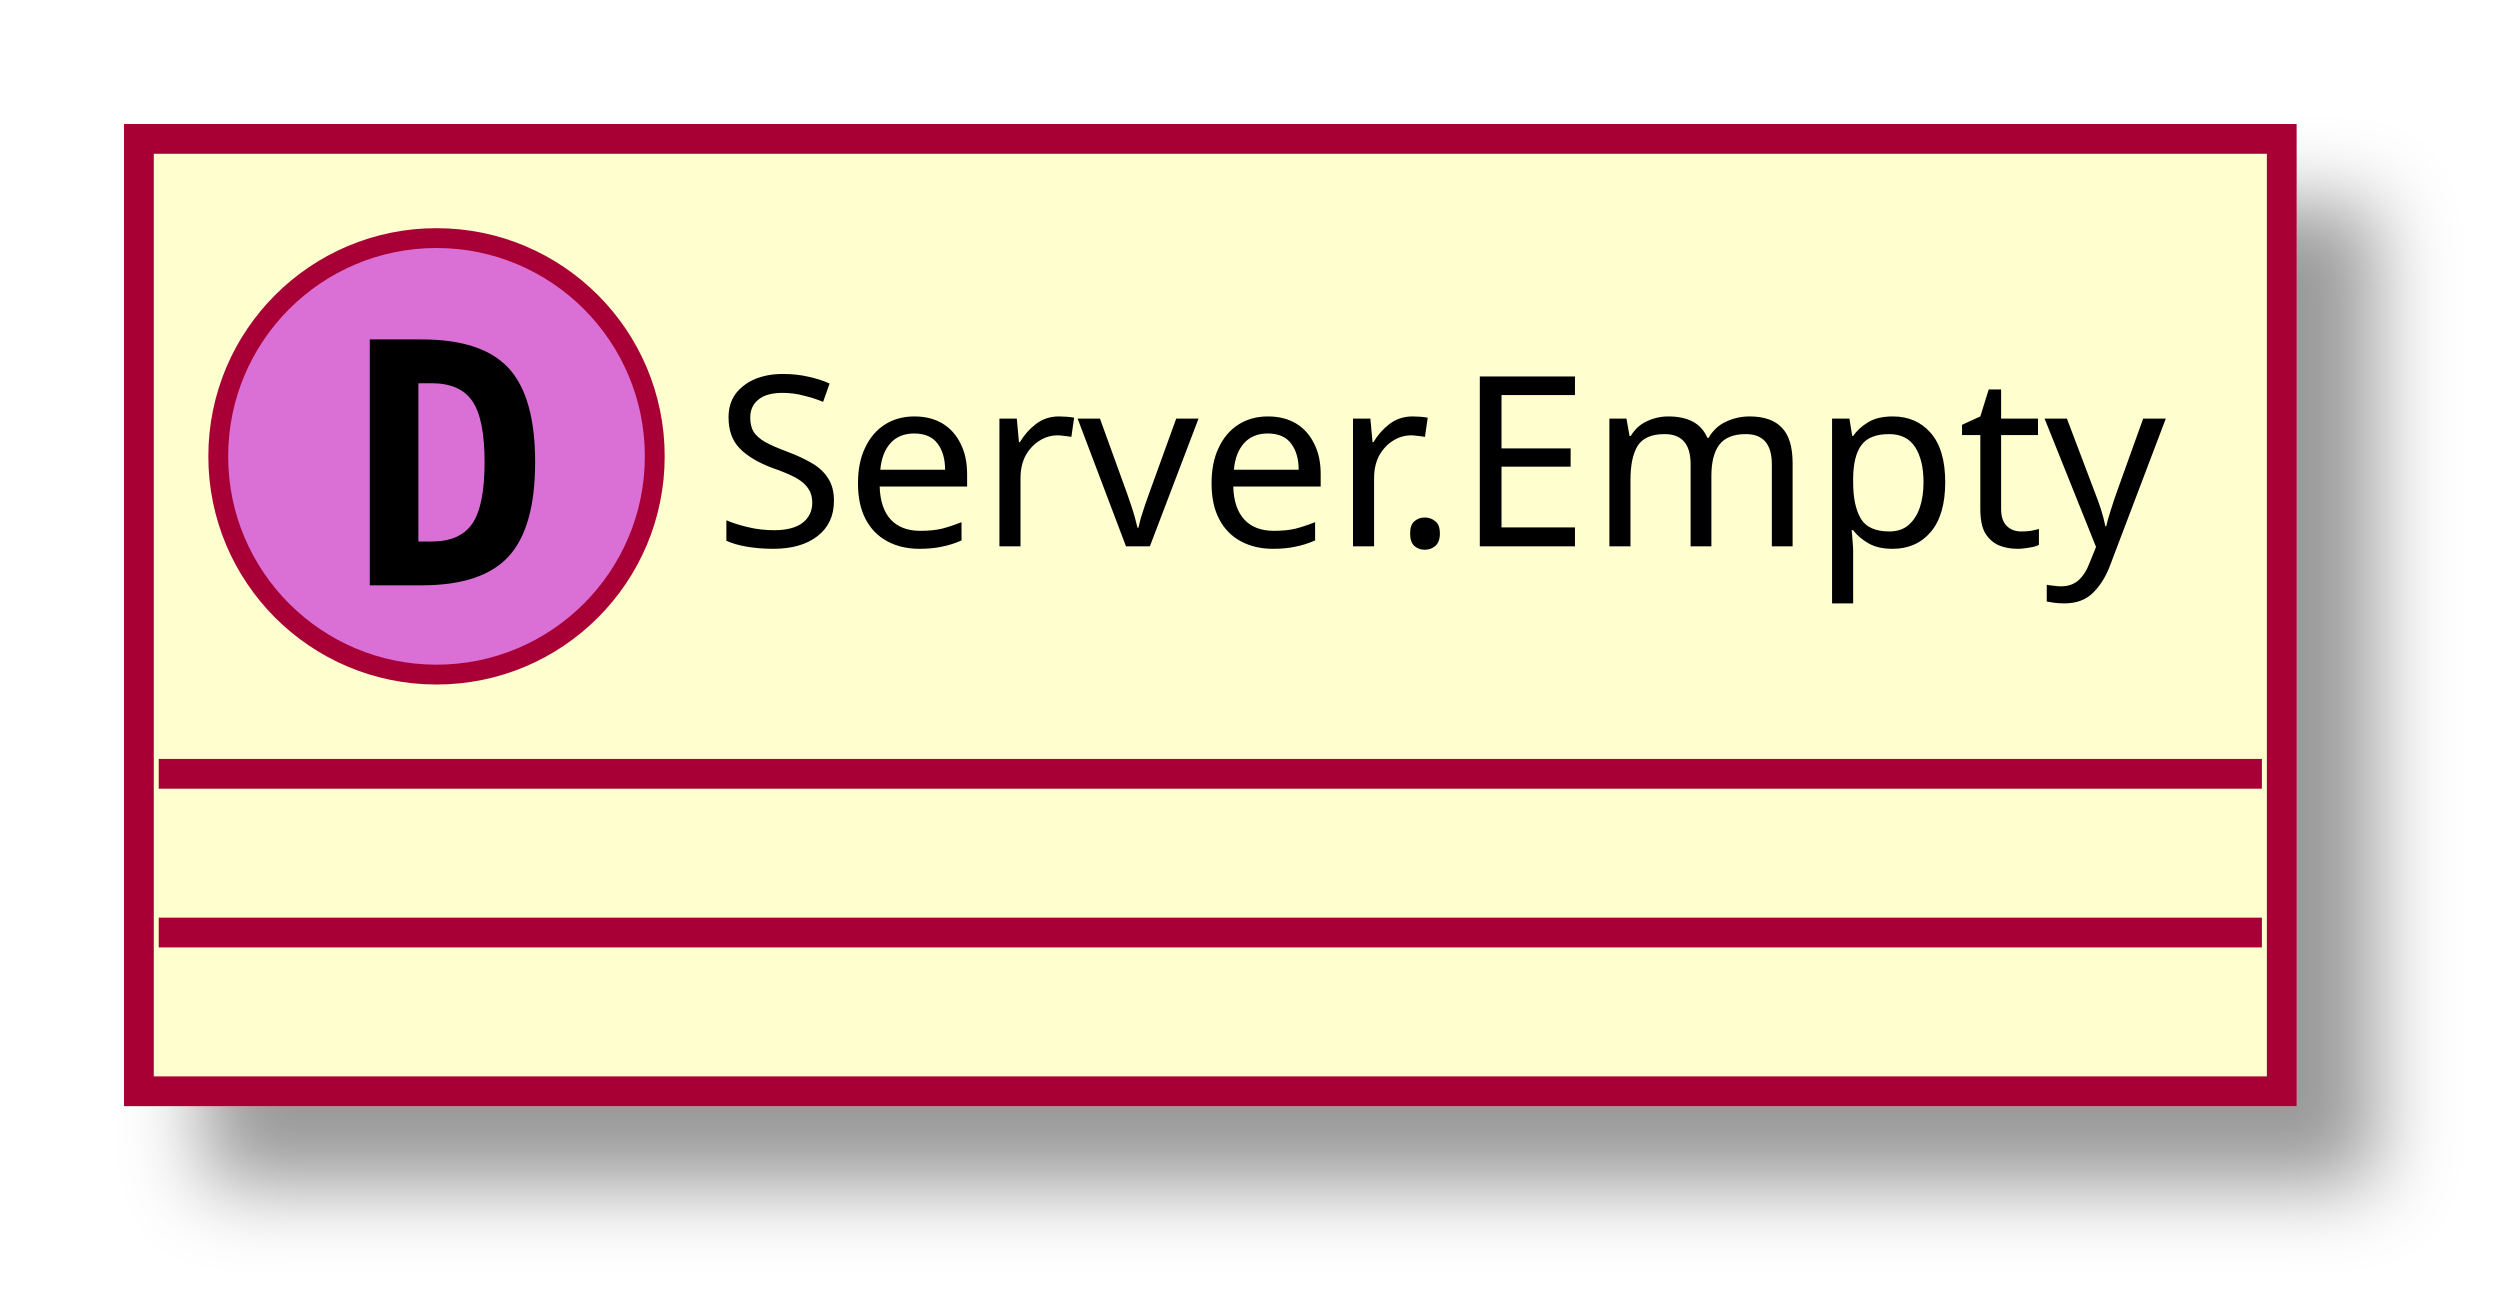
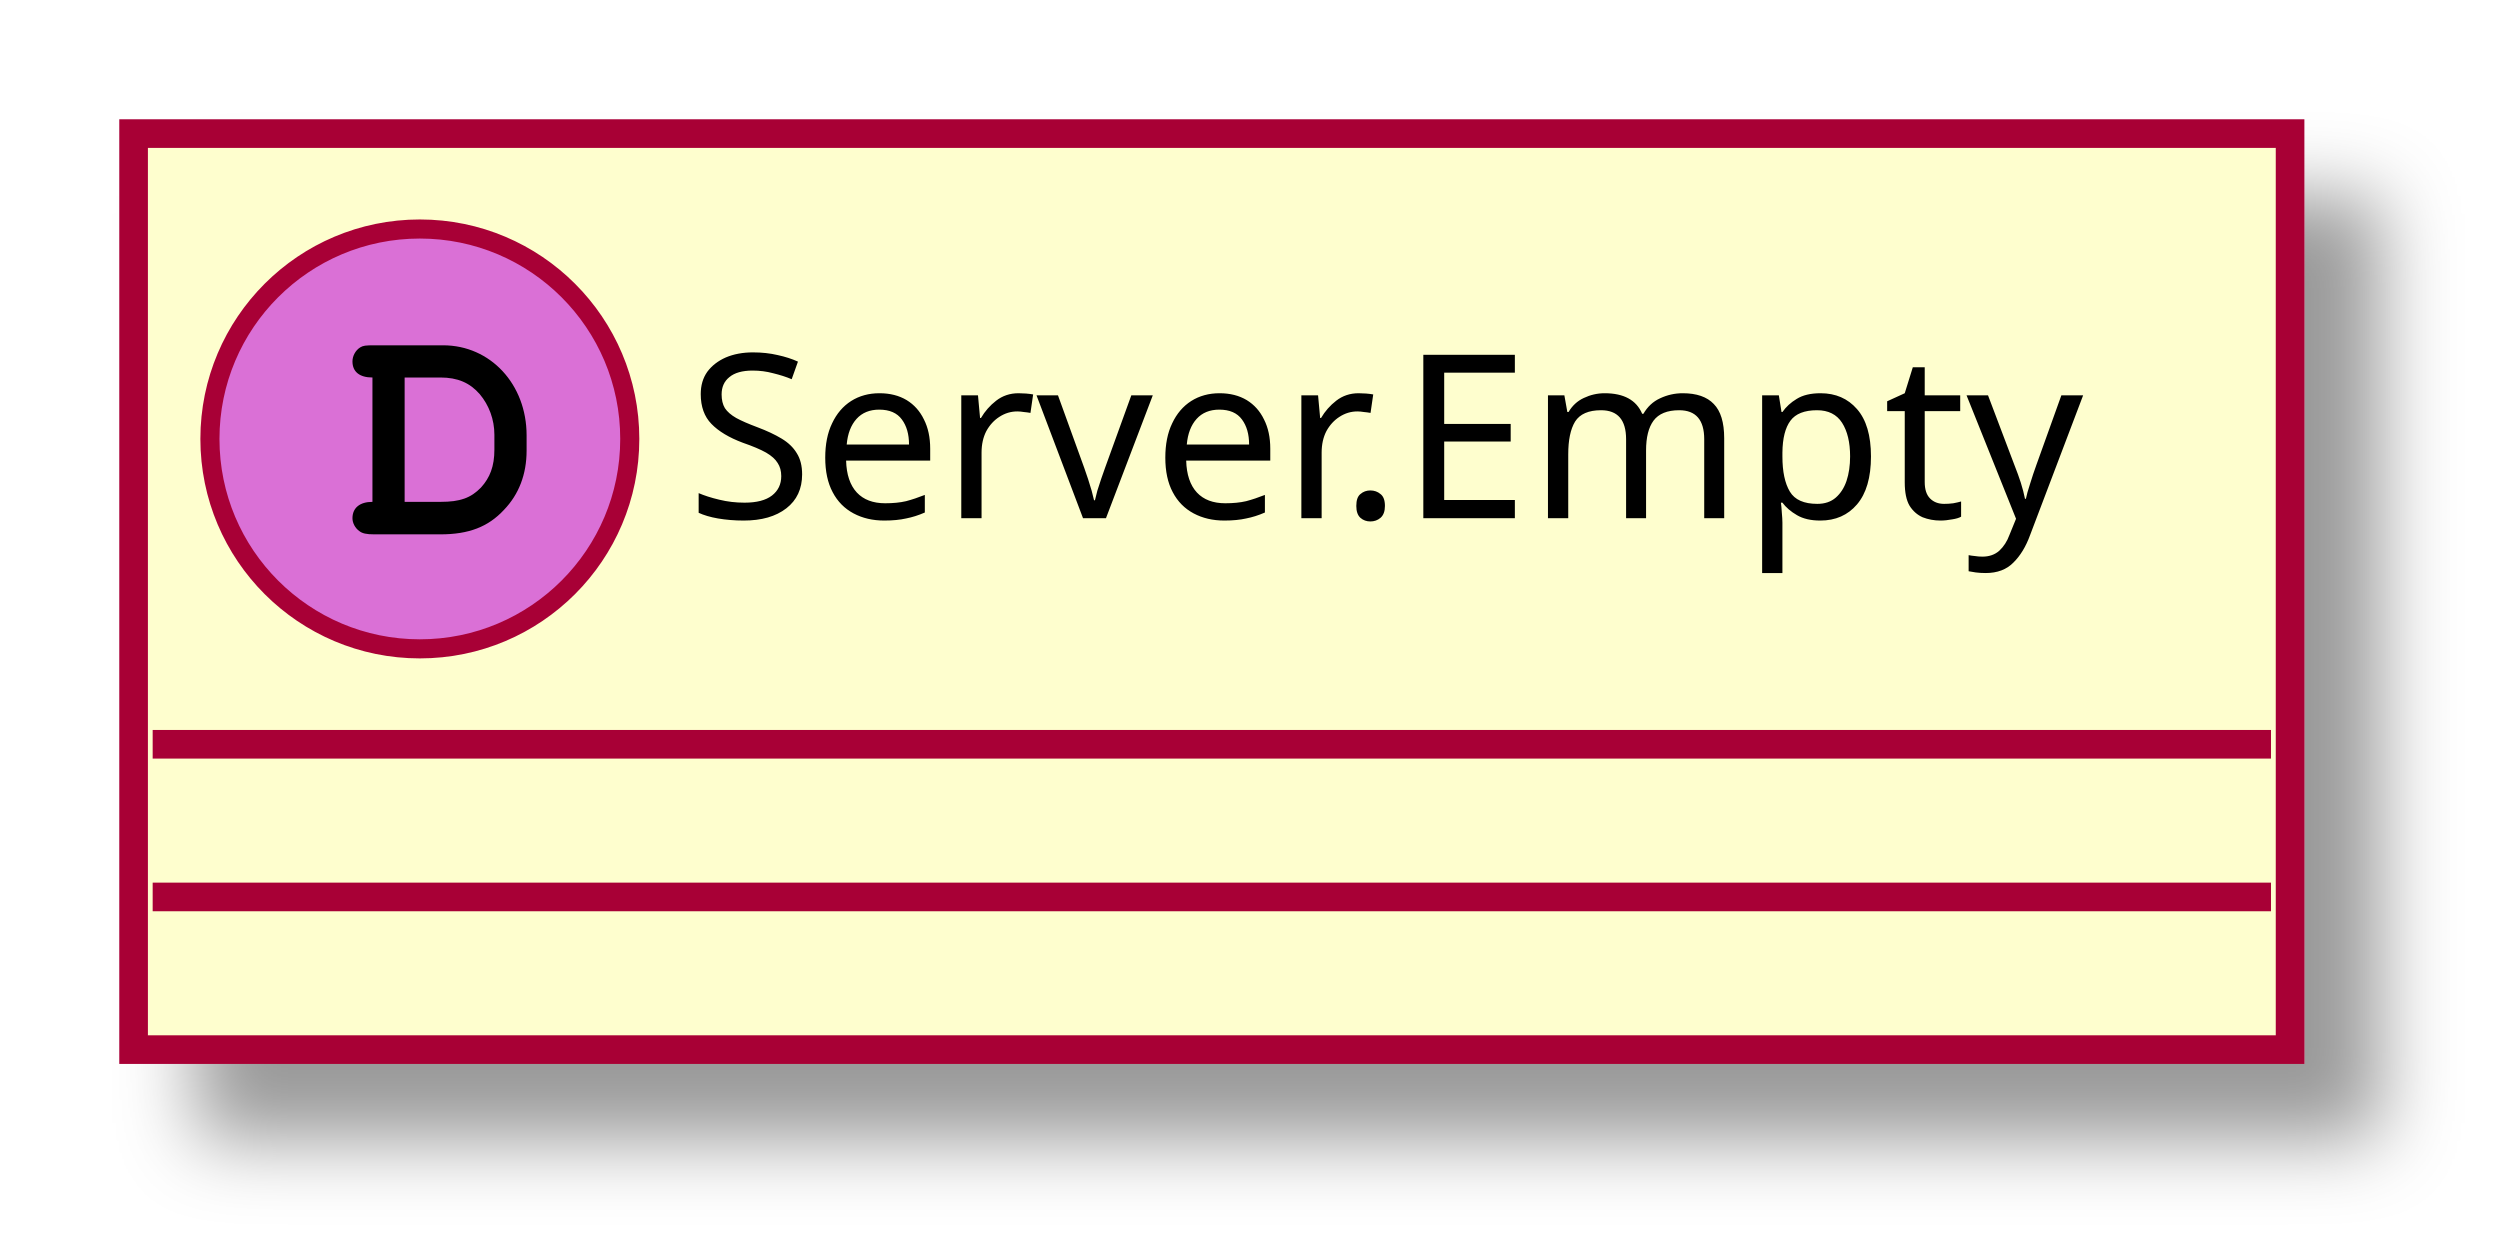
- <svg xmlns="http://www.w3.org/2000/svg" contentScriptType="application/ecmascript" contentStyleType="text/css" height="66px" preserveAspectRatio="none" style="width:126px;height:66px;" version="1.1" viewBox="0 0 126 66" width="126px" zoomAndPan="magnify">
+ <svg xmlns="http://www.w3.org/2000/svg" contentScriptType="application/ecmascript" contentStyleType="text/css" height="66px" preserveAspectRatio="none" style="width:131px;height:66px;" version="1.1" viewBox="0 0 131 66" width="131px" zoomAndPan="magnify">
  <defs>
    <filter height="300%" id="fsrqnbulfkknq" width="300%" x="-1" y="-1">
      <feGaussianBlur result="blurOut" stdDeviation="2.0" />
      <feColorMatrix in="blurOut" result="blurOut2" type="matrix" values="0 0 0 0 0 0 0 0 0 0 0 0 0 0 0 0 0 0 .4 0" />
      <feOffset dx="4.0" dy="4.0" in="blurOut2" result="blurOut3" />
      <feBlend in="SourceGraphic" in2="blurOut3" mode="normal" />
    </filter>
  </defs>
  <g>
-     <rect fill="#FEFECE" filter="url(#fsrqnbulfkknq)" height="48" id="_0" style="stroke: #A80036; stroke-width: 1.5;" width="108" x="7" y="7" />
+     <rect fill="#FEFECE" filter="url(#fsrqnbulfkknq)" height="48" id="_0" style="stroke: #A80036; stroke-width: 1.5;" width="113" x="7" y="7" />
    <ellipse cx="22" cy="23" fill="#DA70D6" rx="11" ry="11" style="stroke: #A80036; stroke-width: 1.0;" />
-     <path d="M21.086,19.315 L21.086,27.292 L21.75,27.292 Q23.194,27.292 23.809,26.383 Q24.423,25.474 24.423,23.291 Q24.423,21.125 23.809,20.22 Q23.194,19.315 21.75,19.315 Z M18.637,17.107 L21.26,17.107 Q24.298,17.107 25.635,18.555 Q26.971,20.004 26.971,23.291 Q26.971,26.586 25.635,28.043 Q24.298,29.5 21.26,29.5 L18.637,29.5 Z " />
-     <text fill="#000000" font-family="sans-serif" font-size="12" lengthAdjust="spacingAndGlyphs" textLength="76" x="36" y="27.535">Server.Empty</text>
-     <line style="stroke: #A80036; stroke-width: 1.5;" x1="8" x2="114" y1="39" y2="39" />
-     <line style="stroke: #A80036; stroke-width: 1.5;" x1="8" x2="114" y1="47" y2="47" />
+     <path d="M19.516,26.297 C18.859,26.297 18.469,26.609 18.469,27.156 C18.469,27.406 18.609,27.672 18.828,27.828 C18.984,27.953 19.203,28 19.609,28 L23.078,28 C24.562,28 25.578,27.609 26.406,26.719 C27.188,25.906 27.594,24.859 27.594,23.609 L27.594,22.812 C27.594,20.141 25.703,18.094 23.219,18.094 L19.609,18.094 C19.156,18.094 19.031,18.109 18.875,18.203 C18.625,18.359 18.469,18.656 18.469,18.938 C18.469,19.484 18.844,19.781 19.516,19.781 L19.516,26.297 Z M21.203,26.297 L21.203,19.781 L23.078,19.781 C23.984,19.781 24.625,20.062 25.141,20.656 C25.625,21.234 25.906,21.984 25.906,22.781 L25.906,23.562 C25.906,24.438 25.672,25.031 25.203,25.547 C24.672,26.094 24.109,26.297 23.094,26.297 L21.203,26.297 Z " />
+     <text fill="#000000" font-family="sans-serif" font-size="12" lengthAdjust="spacingAndGlyphs" textLength="81" x="36" y="27.154">Server.Empty</text>
+     <line style="stroke: #A80036; stroke-width: 1.5;" x1="8" x2="119" y1="39" y2="39" />
+     <line style="stroke: #A80036; stroke-width: 1.5;" x1="8" x2="119" y1="47" y2="47" />
  </g>
</svg>
